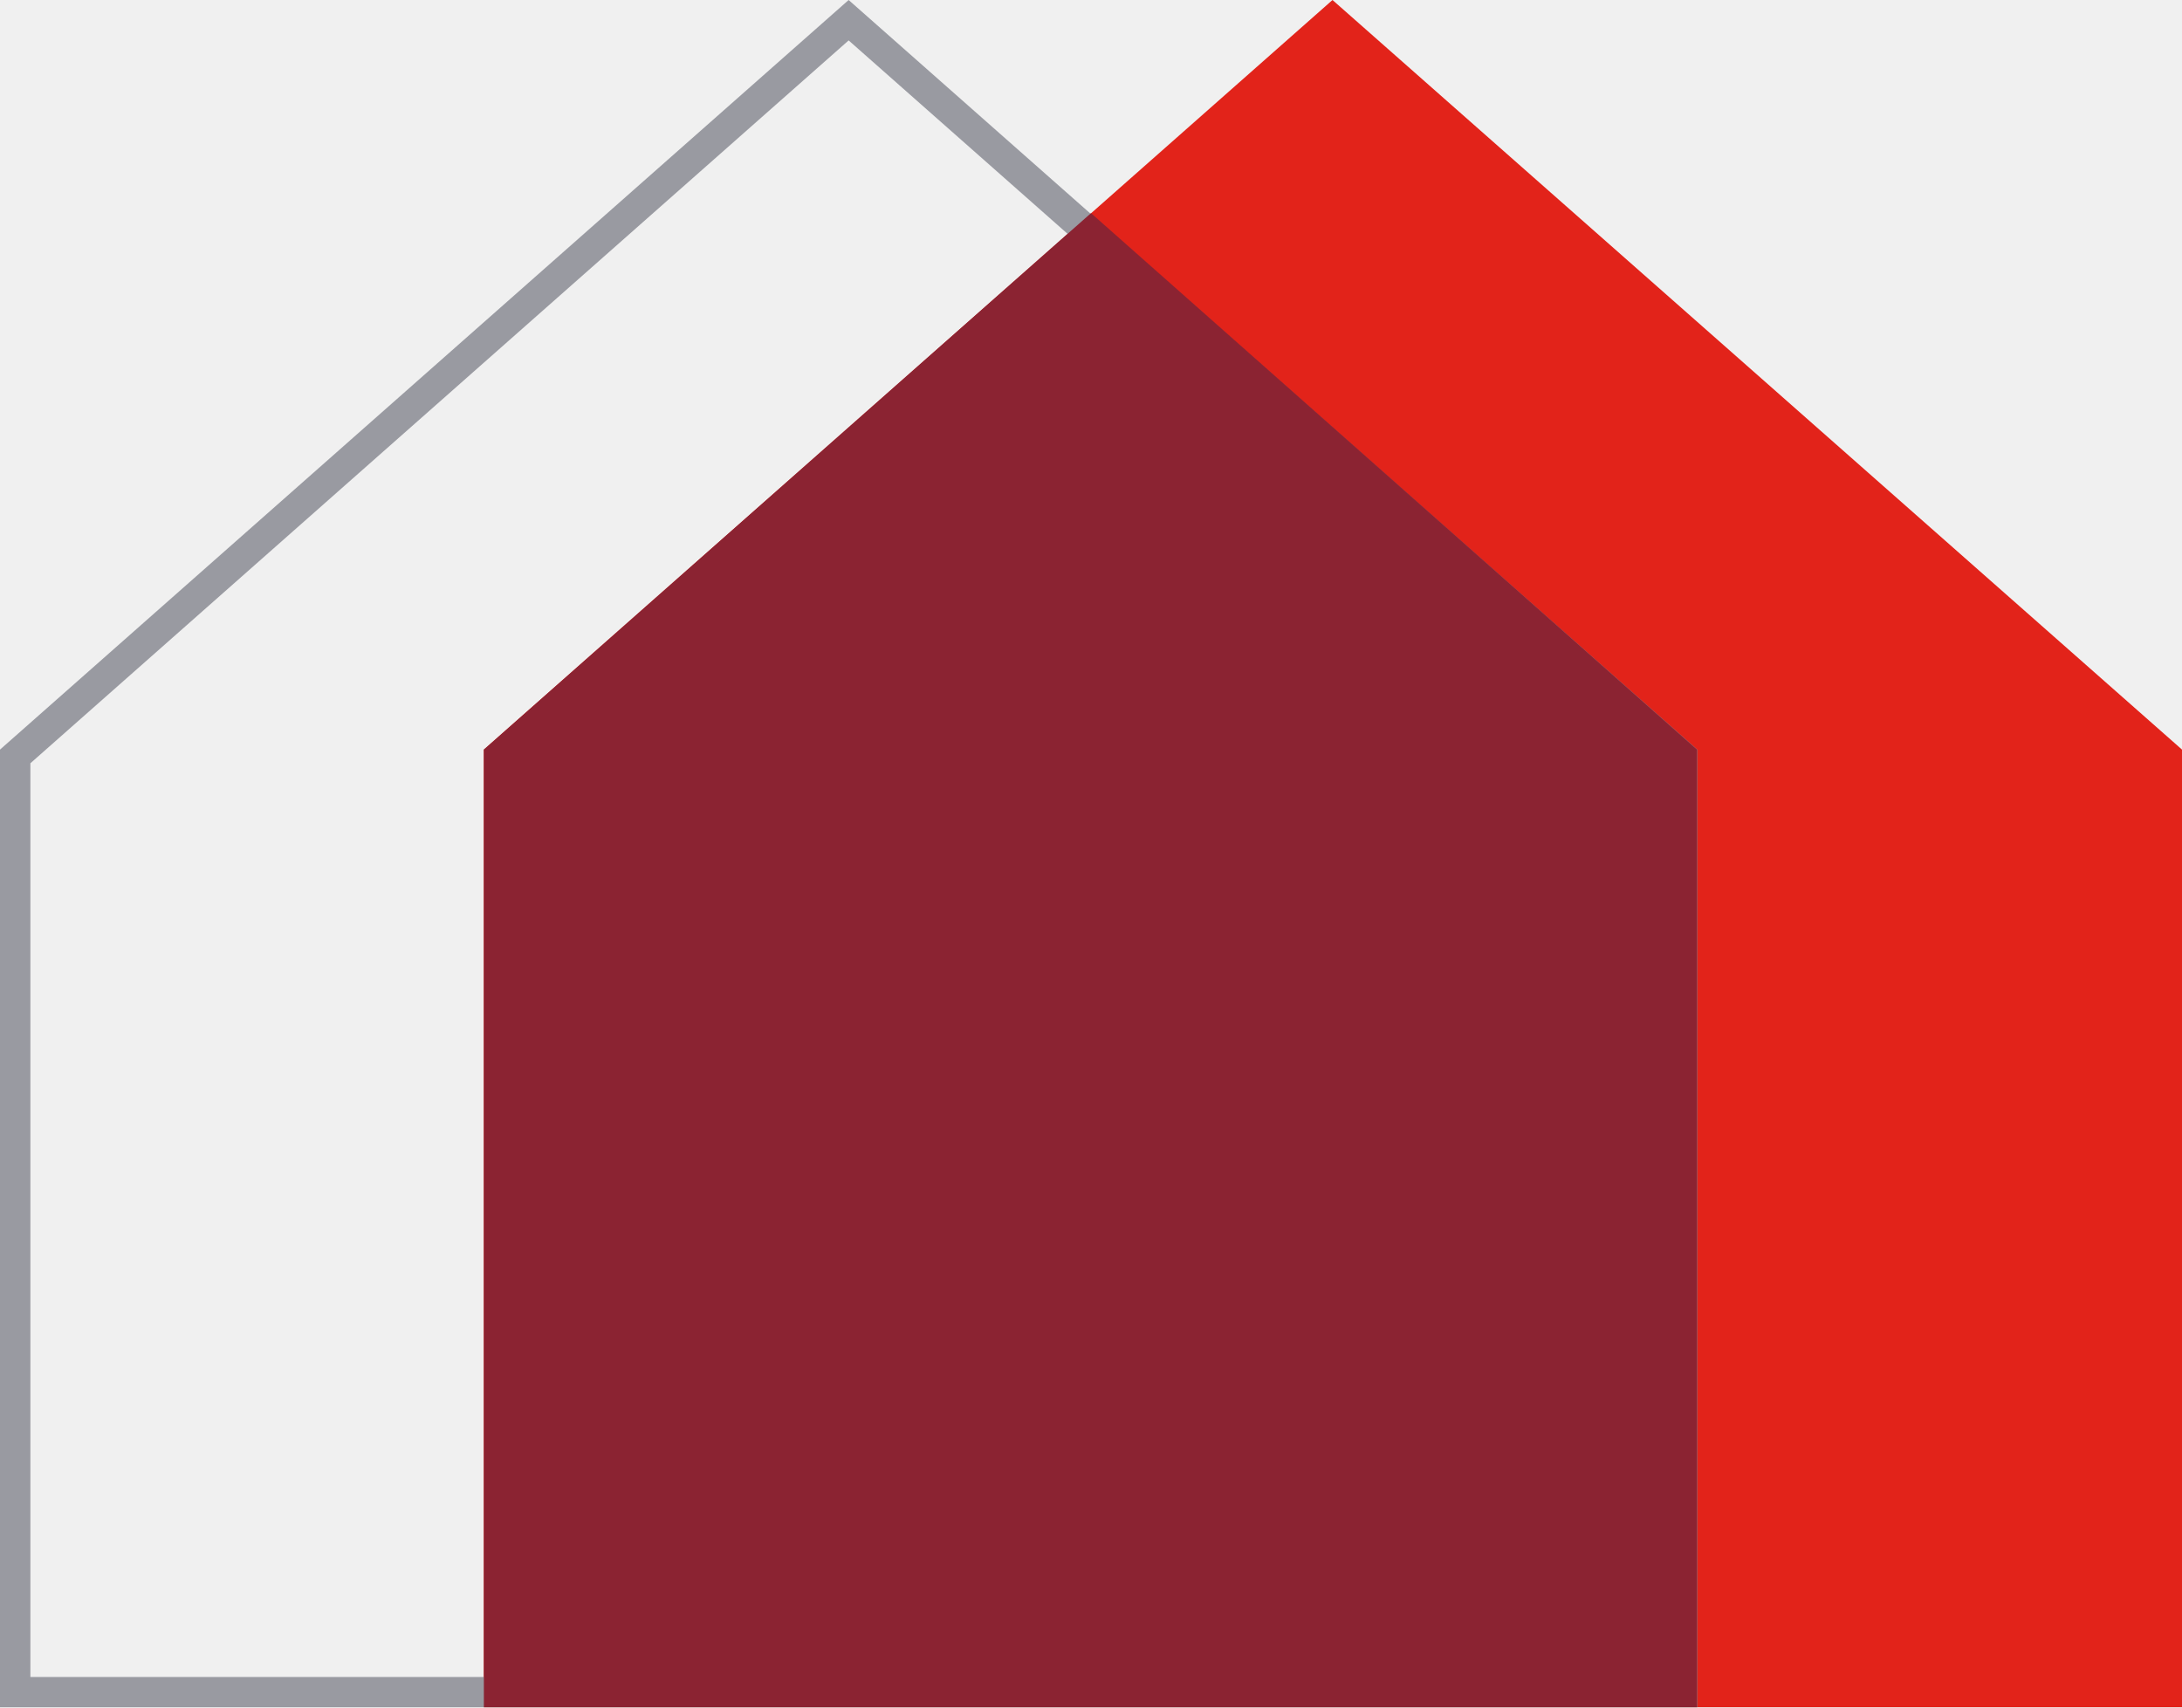
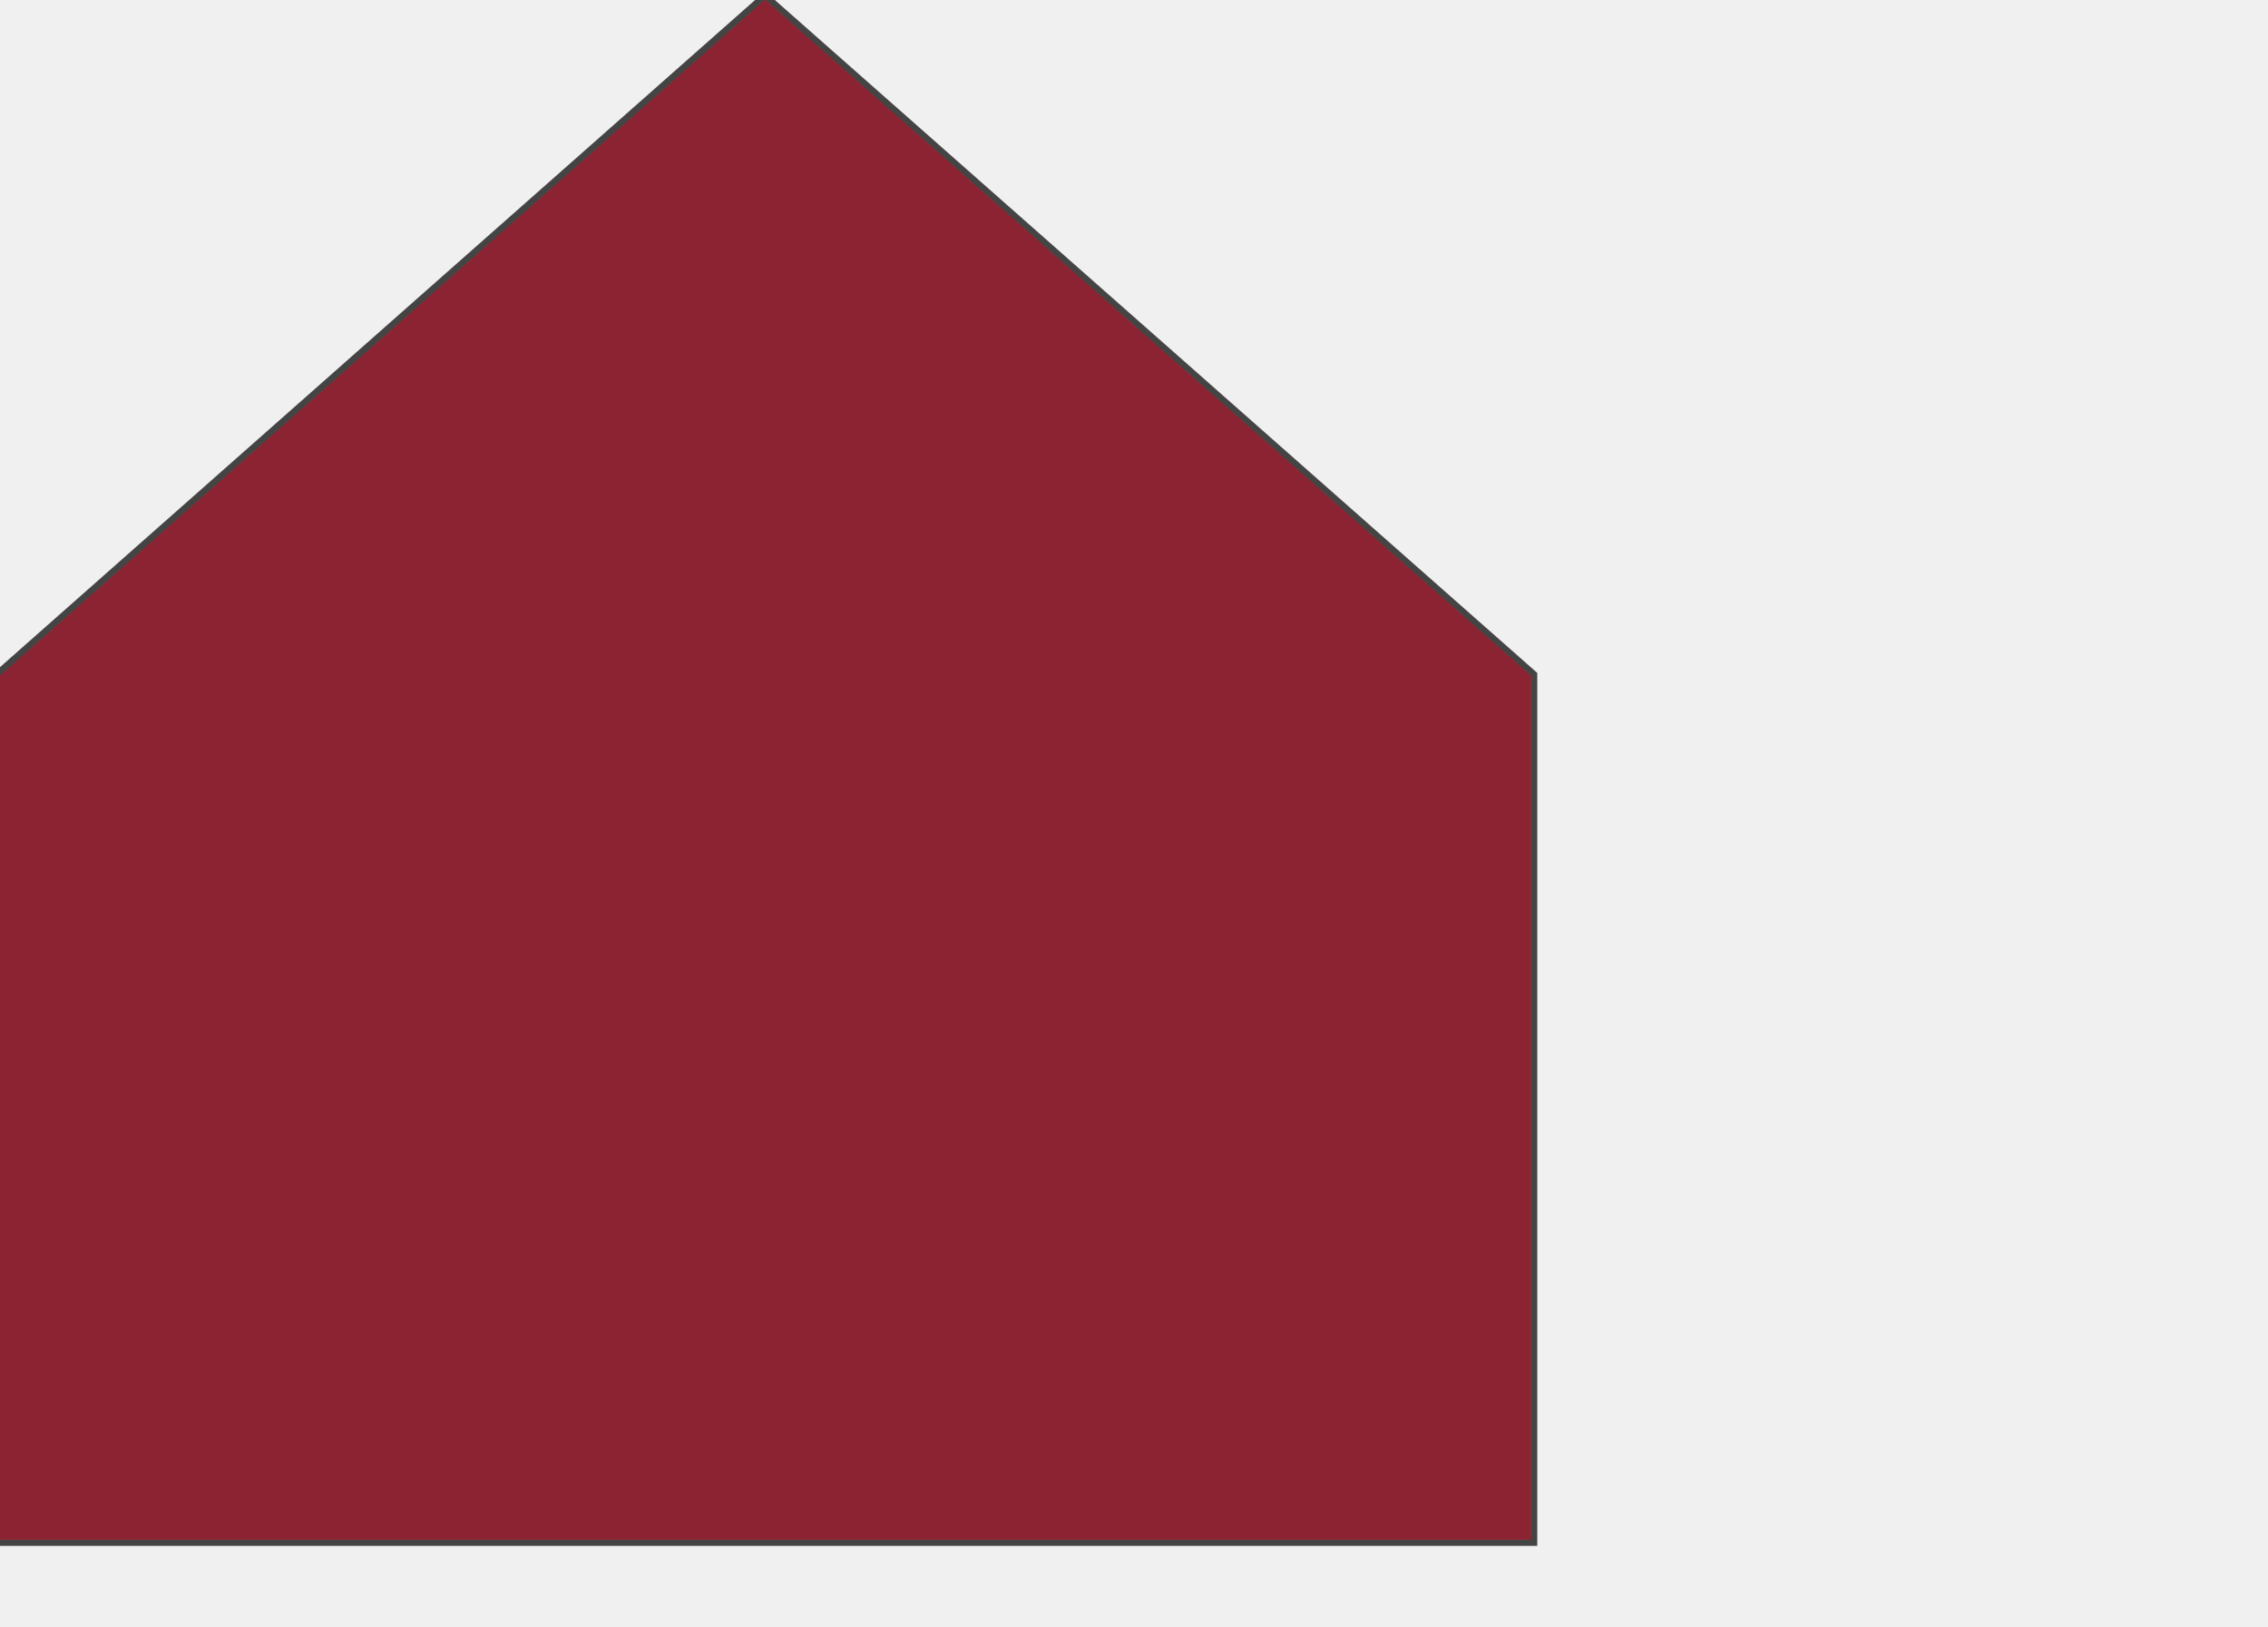
- <svg xmlns="http://www.w3.org/2000/svg" id="Layer_1" viewBox="0 0 150.08 117.43">
+ <svg xmlns="http://www.w3.org/2000/svg" width="173.058" height="124.097" viewBox="0 0 173.058 124.097">
  <defs>
-     <style>.cls-1{fill:#8b2332;}.cls-2{fill:#999aa1;}.cls-3{fill:#e2231a;}</style>
+     <clipPath id="building2-clip">
+       <path class="star2-geo" d="M58.37,0L0,51.56v65.87h116.8V51.56L58.37,0Z" fill="#e2231a" />
+     </clipPath>
  </defs>
-   <g id="Group_160">
-     <path id="Path_296" class="cls-3" d="M91.65,0l-58.37,51.56v65.87h116.8V51.56L91.65,0Z" />
-     <path id="Path_297" class="cls-2" d="M2.09,52.5L58.37,2.78l56.28,49.72v62.85H2.09v-62.85ZM58.37,0L0,51.56v65.87h116.74V51.56L58.37,0Z" />
-     <path id="Path_298" class="cls-1" d="M33.28,51.56v65.87h83.45V51.56L75.04,14.66l-41.76,36.9Z" />
-   </g>
+   <path class="star1-geo" fill="#FFFFFF" stroke="#444444" d="M58.37,0L0,51.56v65.87h116.8V51.56L58.37,0Z" />
+   <path class="star2-geo" fill="#E2231A" d="M58.37,0L0,51.56v65.87h116.8V51.56L58.37,0Z" />
+   <path class="star1-geo" fill="#8B2332" clip-path="url(#building2-clip)" d="M58.37,0L0,51.56v65.87h116.8V51.56L58.37,0Z" />
</svg>
